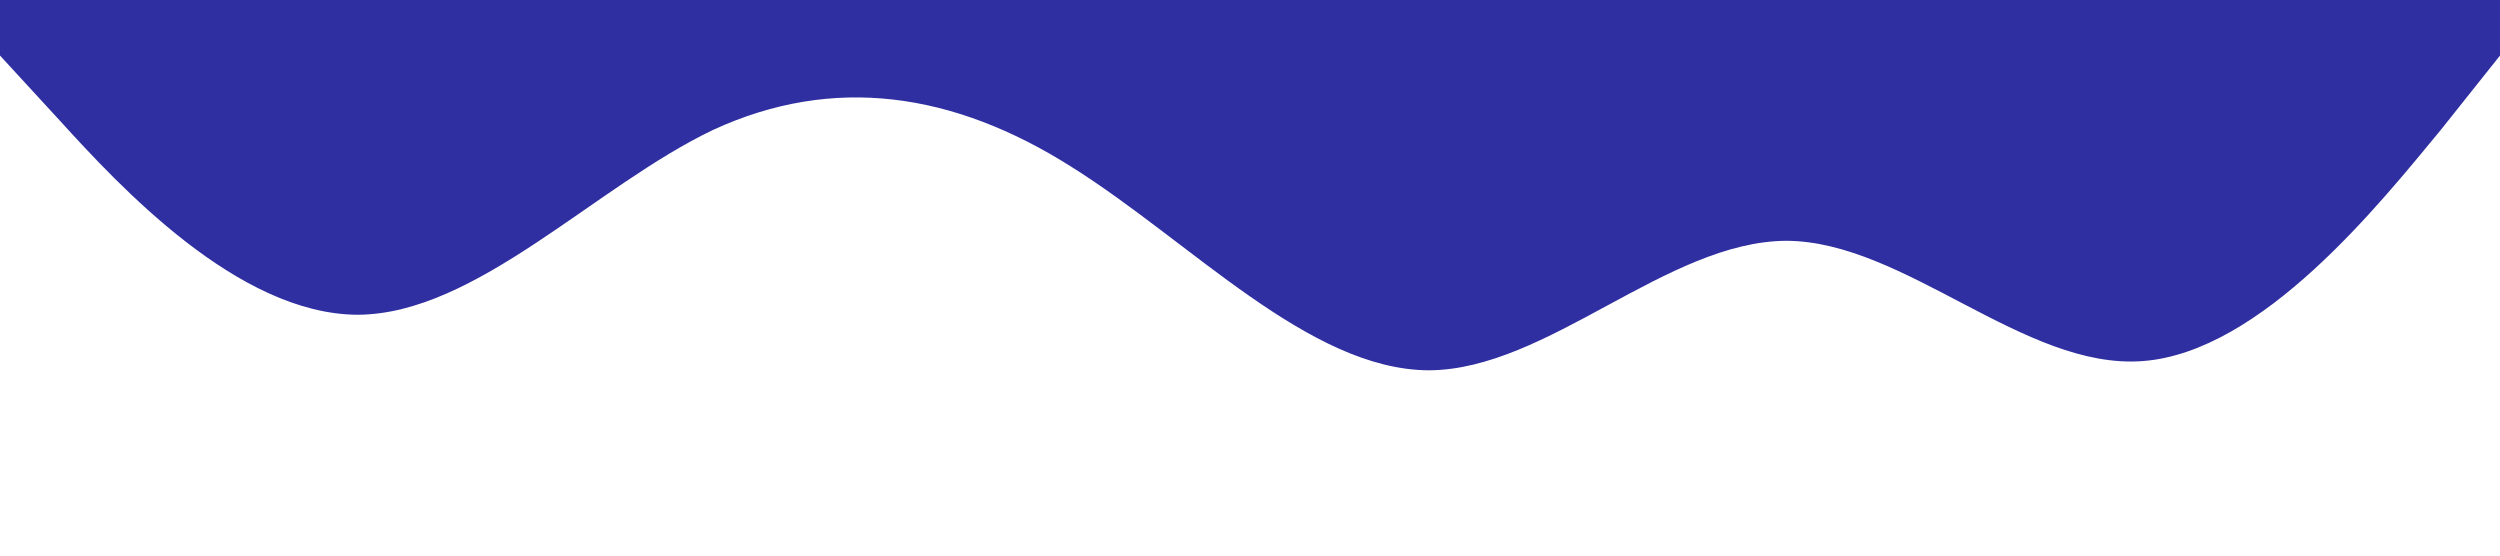
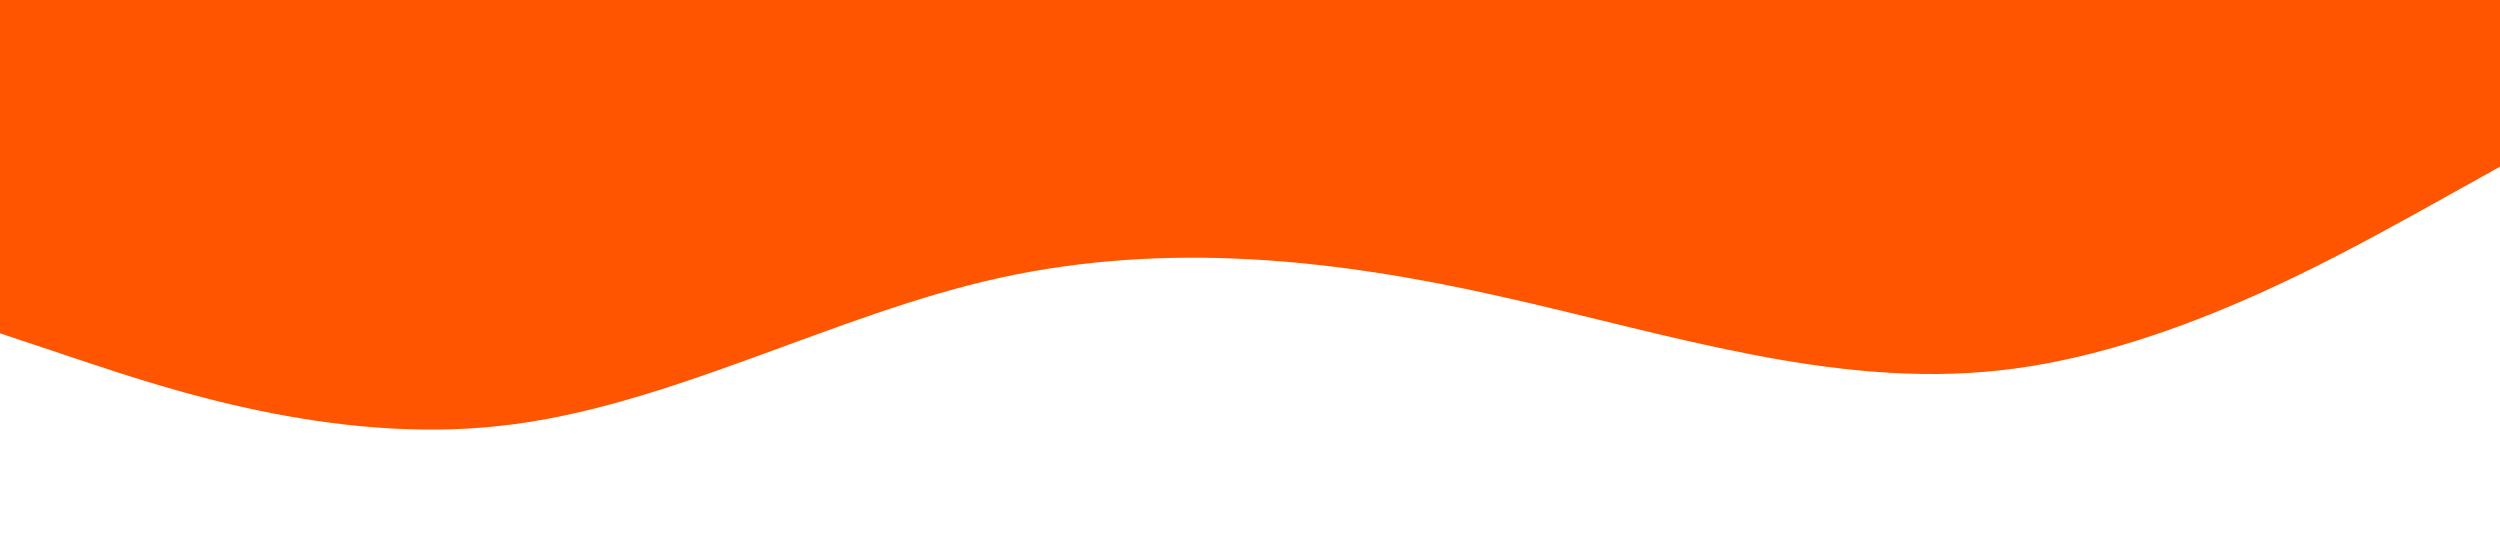
<svg xmlns="http://www.w3.org/2000/svg" viewBox="0 0 1440 320">
-   <path fill="#2f2fa2" fill-opacity="1" d="M0,32L34.3,69.3C68.6,107,137,181,206,181.3C274.3,181,343,107,411,74.7C480,43,549,53,617,96C685.7,139,754,213,823,213.3C891.4,213,960,139,1029,138.7C1097.1,139,1166,213,1234,208C1302.9,203,1371,117,1406,74.7L1440,32L1440,0L1405.7,0C1371.4,0,1303,0,1234,0C1165.7,0,1097,0,1029,0C960,0,891,0,823,0C754.3,0,686,0,617,0C548.6,0,480,0,411,0C342.9,0,274,0,206,0C137.1,0,69,0,34,0L0,0Z" />
+   <path fill="#ff5500" fill-opacity="1" d="M0,192L48,208C96,224,192,256,288,245.3C384,235,480,181,576,160C672,139,768,149,864,170.7C960,192,1056,224,1152,213.3C1248,203,1344,149,1392,122.7L1440,96L1440,0L1392,0C1344,0,1248,0,1152,0C1056,0,960,0,864,0C768,0,672,0,576,0C480,0,384,0,288,0C192,0,96,0,48,0L0,0Z" />
</svg>
